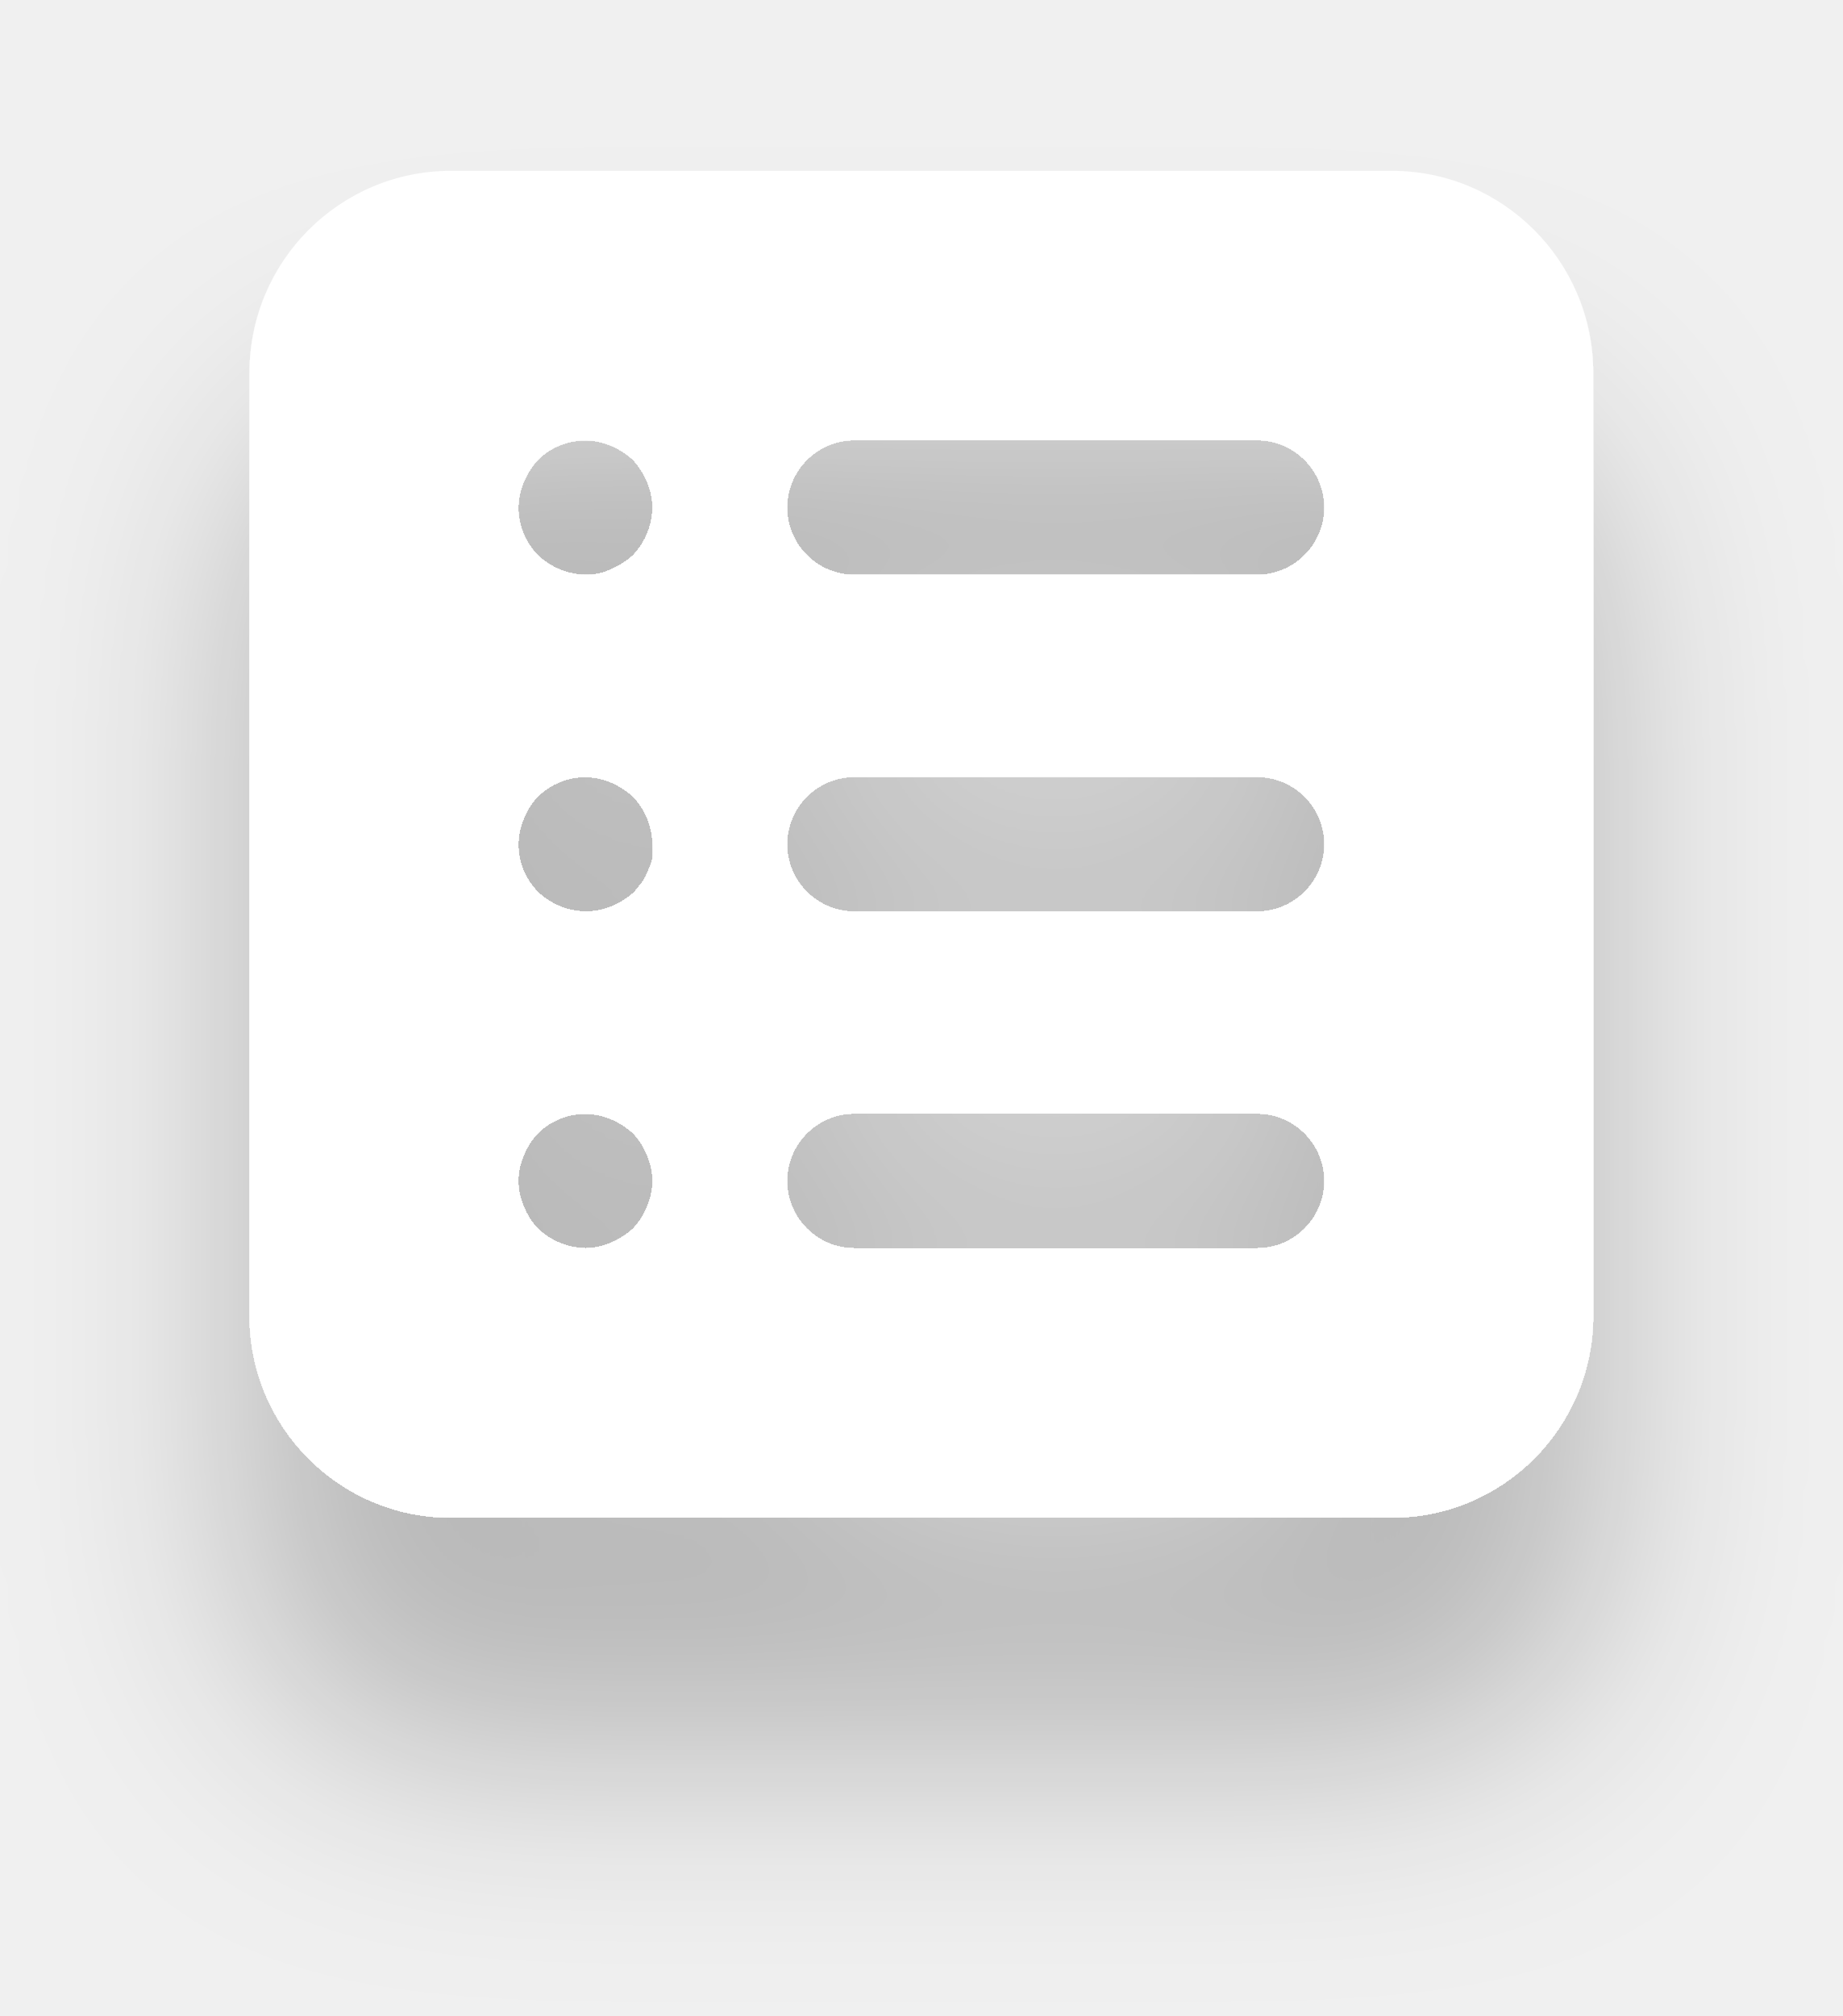
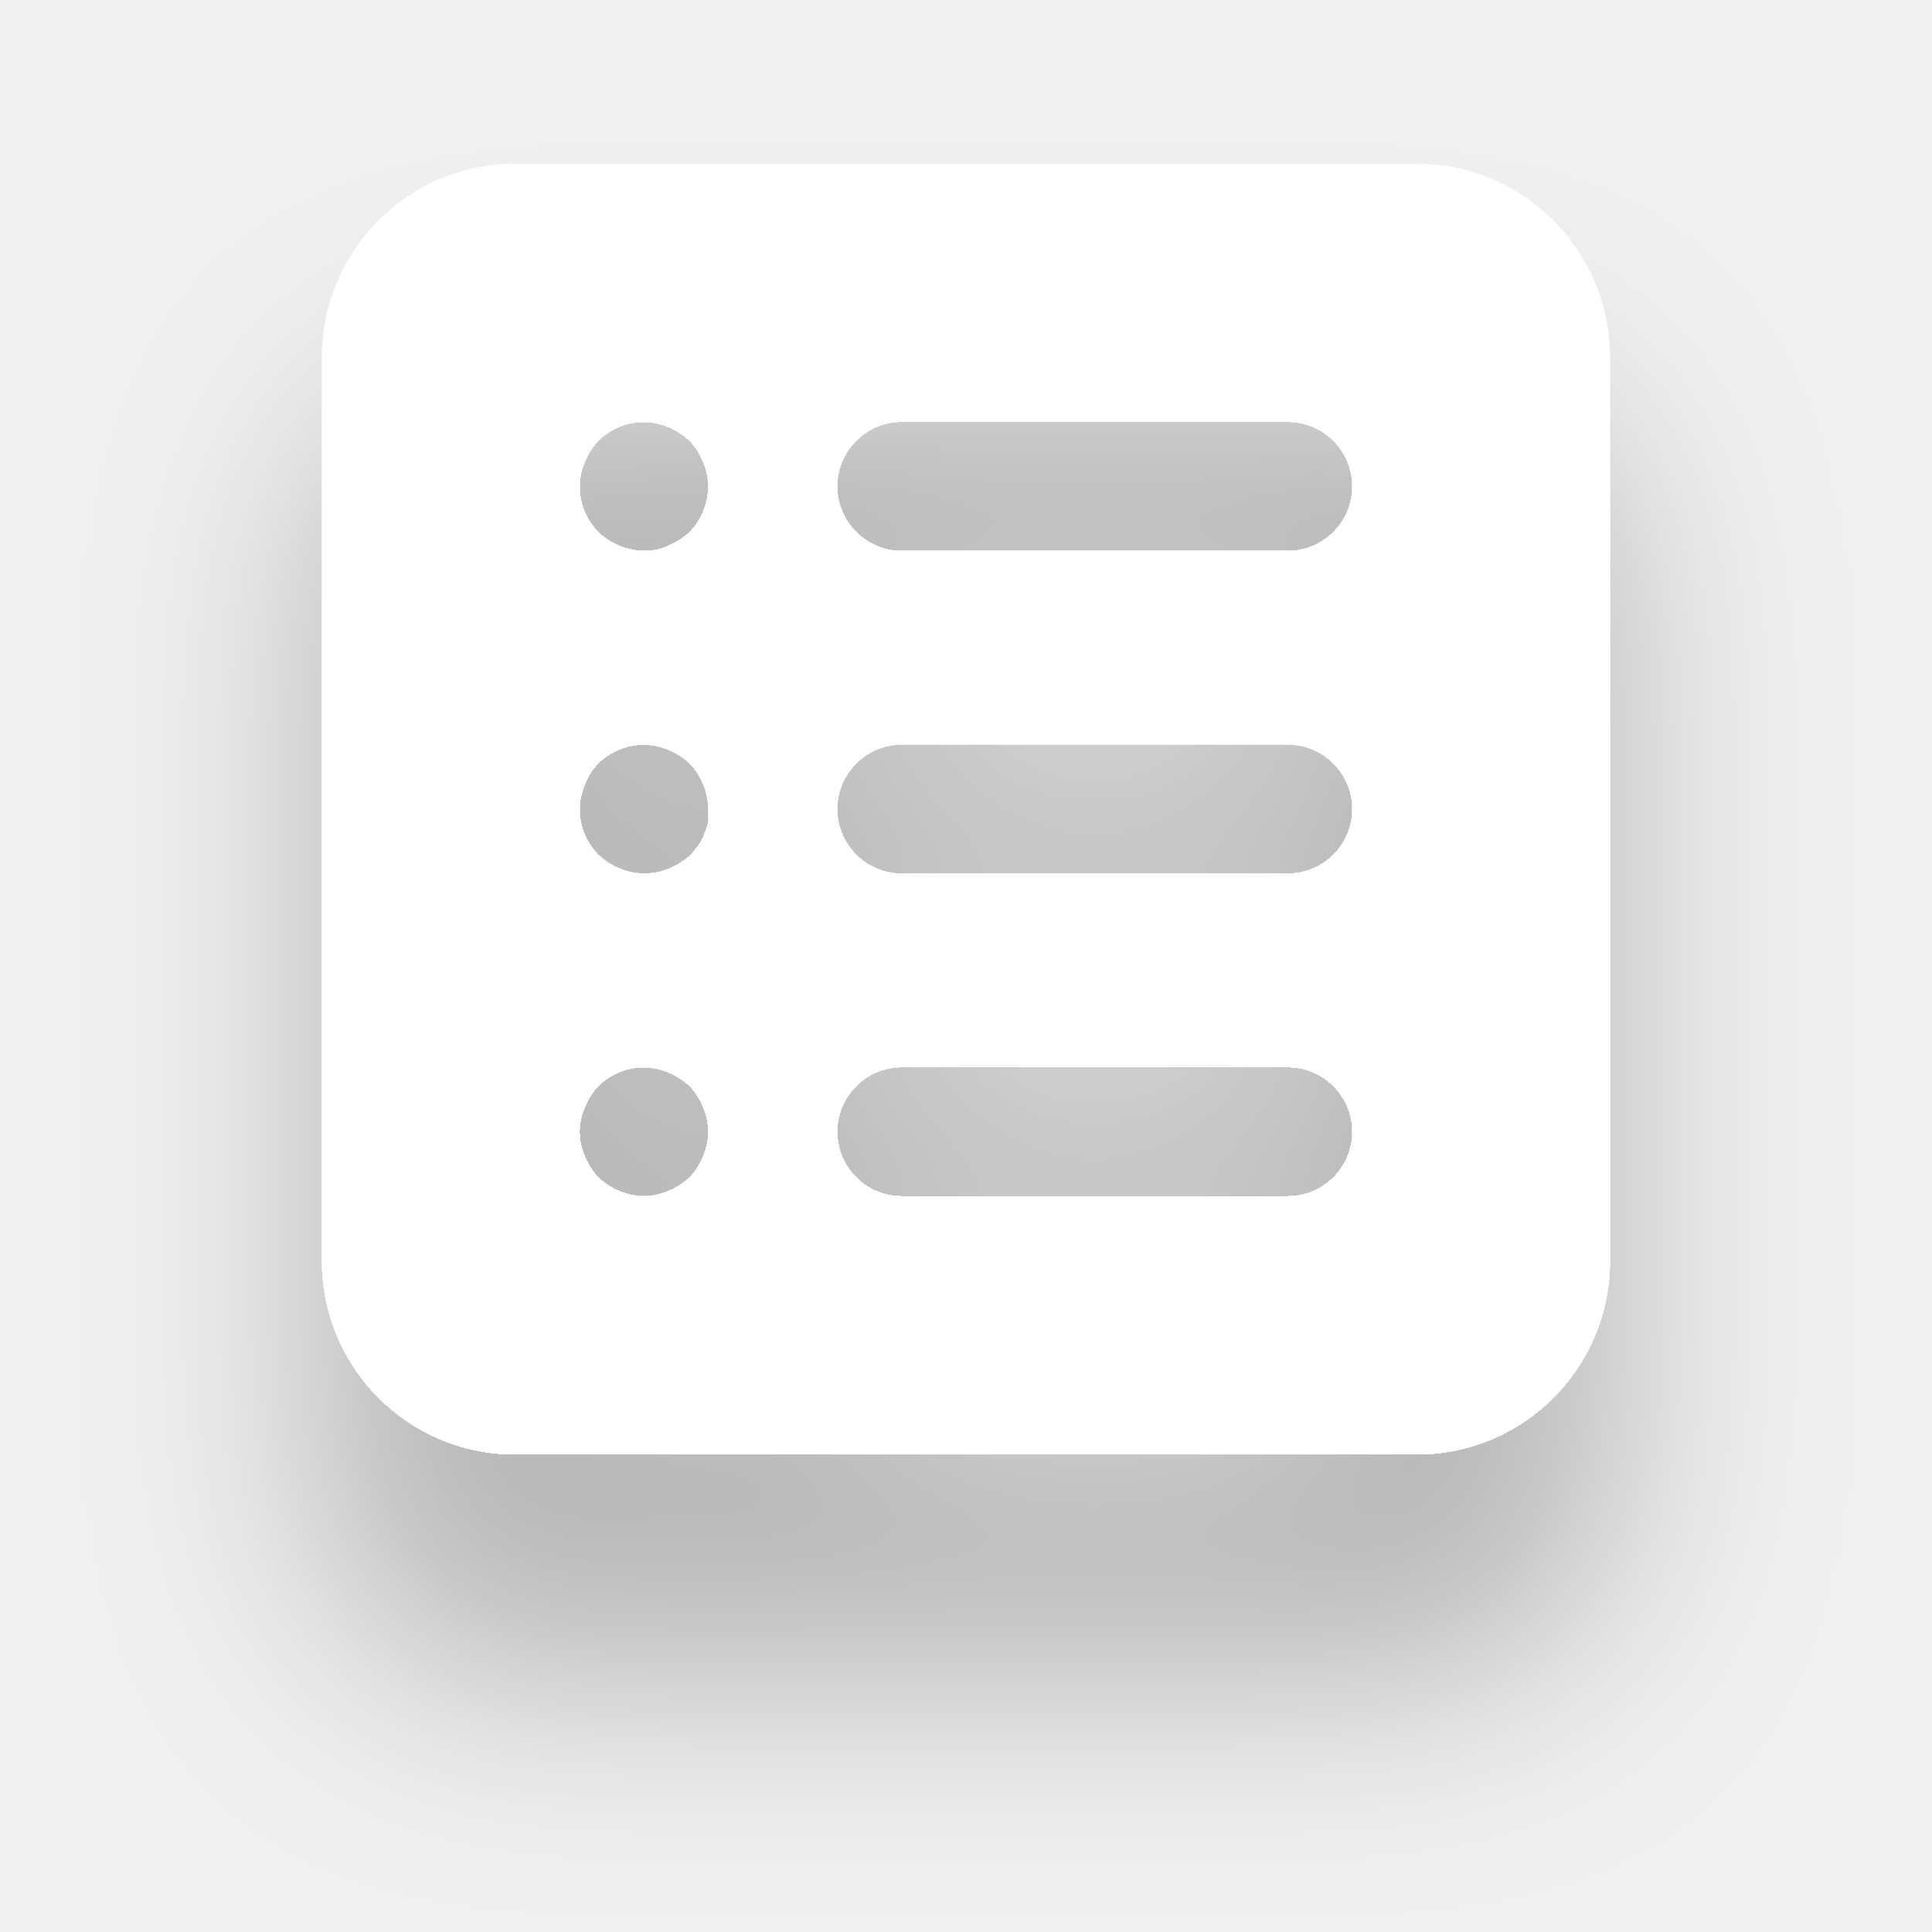
- <svg xmlns="http://www.w3.org/2000/svg" width="32" height="35" viewBox="0 0 32 35" fill="none">
+ <svg xmlns="http://www.w3.org/2000/svg" width="30" height="30" viewBox="0 0 32 35" fill="none">
  <g filter="url(#filter0_d_164_10961)">
    <path fill-rule="evenodd" clip-rule="evenodd" d="M24.166 2.966H7.833C5.9 2.966 4.333 4.536 4.333 6.473V22.841C4.333 24.778 5.9 26.348 7.833 26.348H24.166C26.099 26.348 27.666 24.778 27.666 22.841V6.473C27.666 4.536 26.099 2.966 24.166 2.966ZM11.24 20.947C11.184 21.09 11.101 21.221 10.995 21.332C10.881 21.436 10.751 21.519 10.61 21.578C10.469 21.638 10.319 21.67 10.166 21.672C9.857 21.667 9.562 21.546 9.338 21.332C9.232 21.221 9.149 21.09 9.093 20.947C8.968 20.664 8.968 20.341 9.093 20.058C9.149 19.915 9.232 19.784 9.338 19.672C9.674 19.341 10.175 19.244 10.61 19.427C10.751 19.486 10.881 19.569 10.995 19.672C11.101 19.784 11.184 19.915 11.24 20.058C11.364 20.341 11.364 20.664 11.24 20.947ZM11.263 15.101C11.297 15.035 11.32 14.964 11.333 14.891C11.339 14.813 11.339 14.735 11.333 14.657C11.329 14.348 11.208 14.051 10.995 13.827C10.881 13.724 10.751 13.641 10.61 13.581C10.175 13.398 9.674 13.495 9.338 13.827C9.23 13.937 9.146 14.068 9.093 14.213C9.033 14.353 9.002 14.504 9 14.657C8.998 14.968 9.12 15.266 9.338 15.487C9.562 15.701 9.857 15.822 10.166 15.826C10.327 15.827 10.486 15.796 10.633 15.733C10.774 15.673 10.905 15.59 11.018 15.487L11.158 15.312C11.202 15.246 11.238 15.176 11.263 15.101ZM10.995 9.642C10.881 9.745 10.751 9.828 10.61 9.887C10.471 9.953 10.319 9.985 10.166 9.981C9.857 9.976 9.562 9.855 9.338 9.642C9.12 9.421 8.998 9.122 9 8.812C9.002 8.659 9.033 8.508 9.093 8.367C9.152 8.226 9.235 8.095 9.338 7.982C9.673 7.65 10.175 7.553 10.61 7.736C10.751 7.795 10.881 7.878 10.995 7.982C11.098 8.095 11.181 8.226 11.24 8.367C11.3 8.508 11.331 8.659 11.333 8.812C11.329 9.121 11.208 9.418 10.995 9.642ZM14.833 21.672H21.833C22.477 21.672 23 21.148 23 20.502C23 19.857 22.477 19.333 21.833 19.333H14.833C14.189 19.333 13.666 19.857 13.666 20.502C13.666 21.148 14.189 21.672 14.833 21.672ZM21.833 15.826H14.833C14.189 15.826 13.666 15.303 13.666 14.657C13.666 14.011 14.189 13.488 14.833 13.488H21.833C22.477 13.488 23 14.011 23 14.657C23 15.303 22.477 15.826 21.833 15.826ZM14.833 9.981H21.833C22.477 9.981 23 9.457 23 8.812C23 8.166 22.477 7.642 21.833 7.642H14.833C14.189 7.642 13.666 8.166 13.666 8.812C13.666 9.457 14.189 9.981 14.833 9.981Z" fill="white" />
  </g>
  <defs>
    <filter id="filter0_d_164_10961" x="-2" y="0.628" width="36" height="36.058" filterUnits="userSpaceOnUse" color-interpolation-filters="sRGB">
      <feFlood flood-opacity="0" result="BackgroundImageFix" />
      <feColorMatrix in="SourceAlpha" type="matrix" values="0 0 0 0 0 0 0 0 0 0 0 0 0 0 0 0 0 0 127 0" result="hardAlpha" />
      <feOffset dy="4" />
      <feGaussianBlur stdDeviation="2" />
      <feComposite in2="hardAlpha" operator="out" />
      <feColorMatrix type="matrix" values="0 0 0 0 0 0 0 0 0 0 0 0 0 0 0 0 0 0 0.25 0" />
      <feBlend mode="normal" in2="BackgroundImageFix" result="effect1_dropShadow_164_10961" />
      <feBlend mode="normal" in="SourceGraphic" in2="effect1_dropShadow_164_10961" result="shape" />
    </filter>
  </defs>
</svg>
